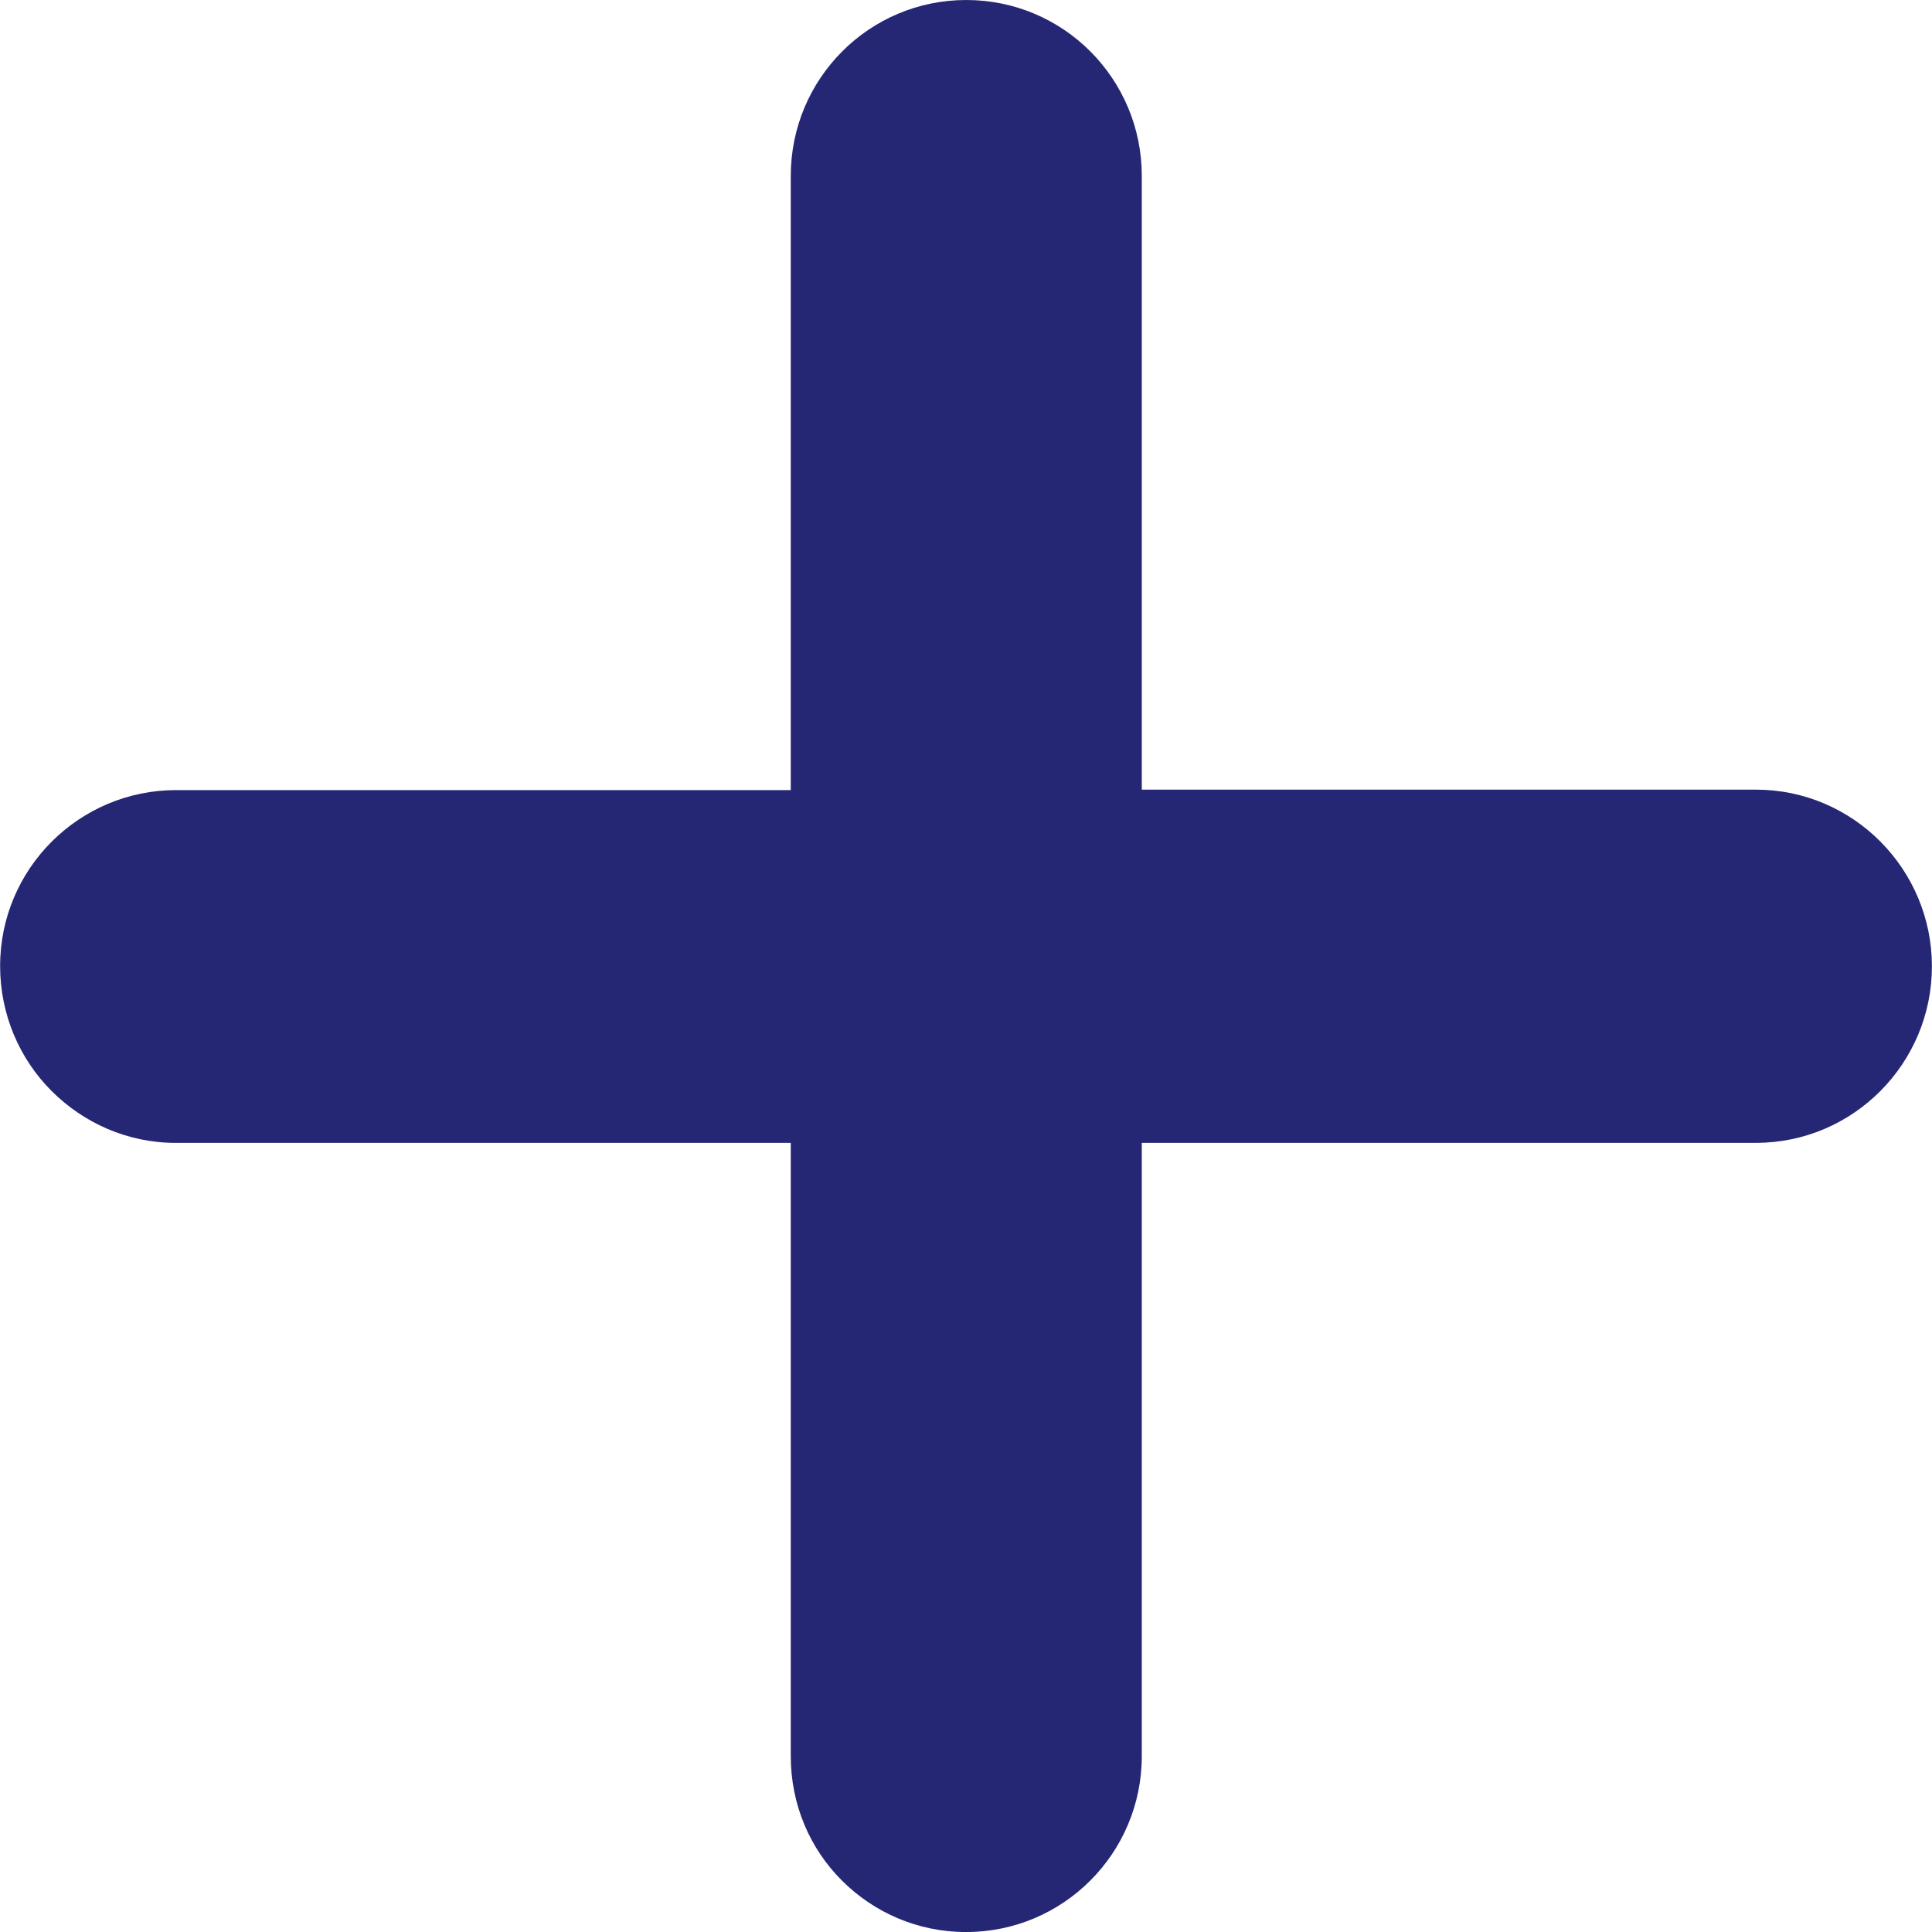
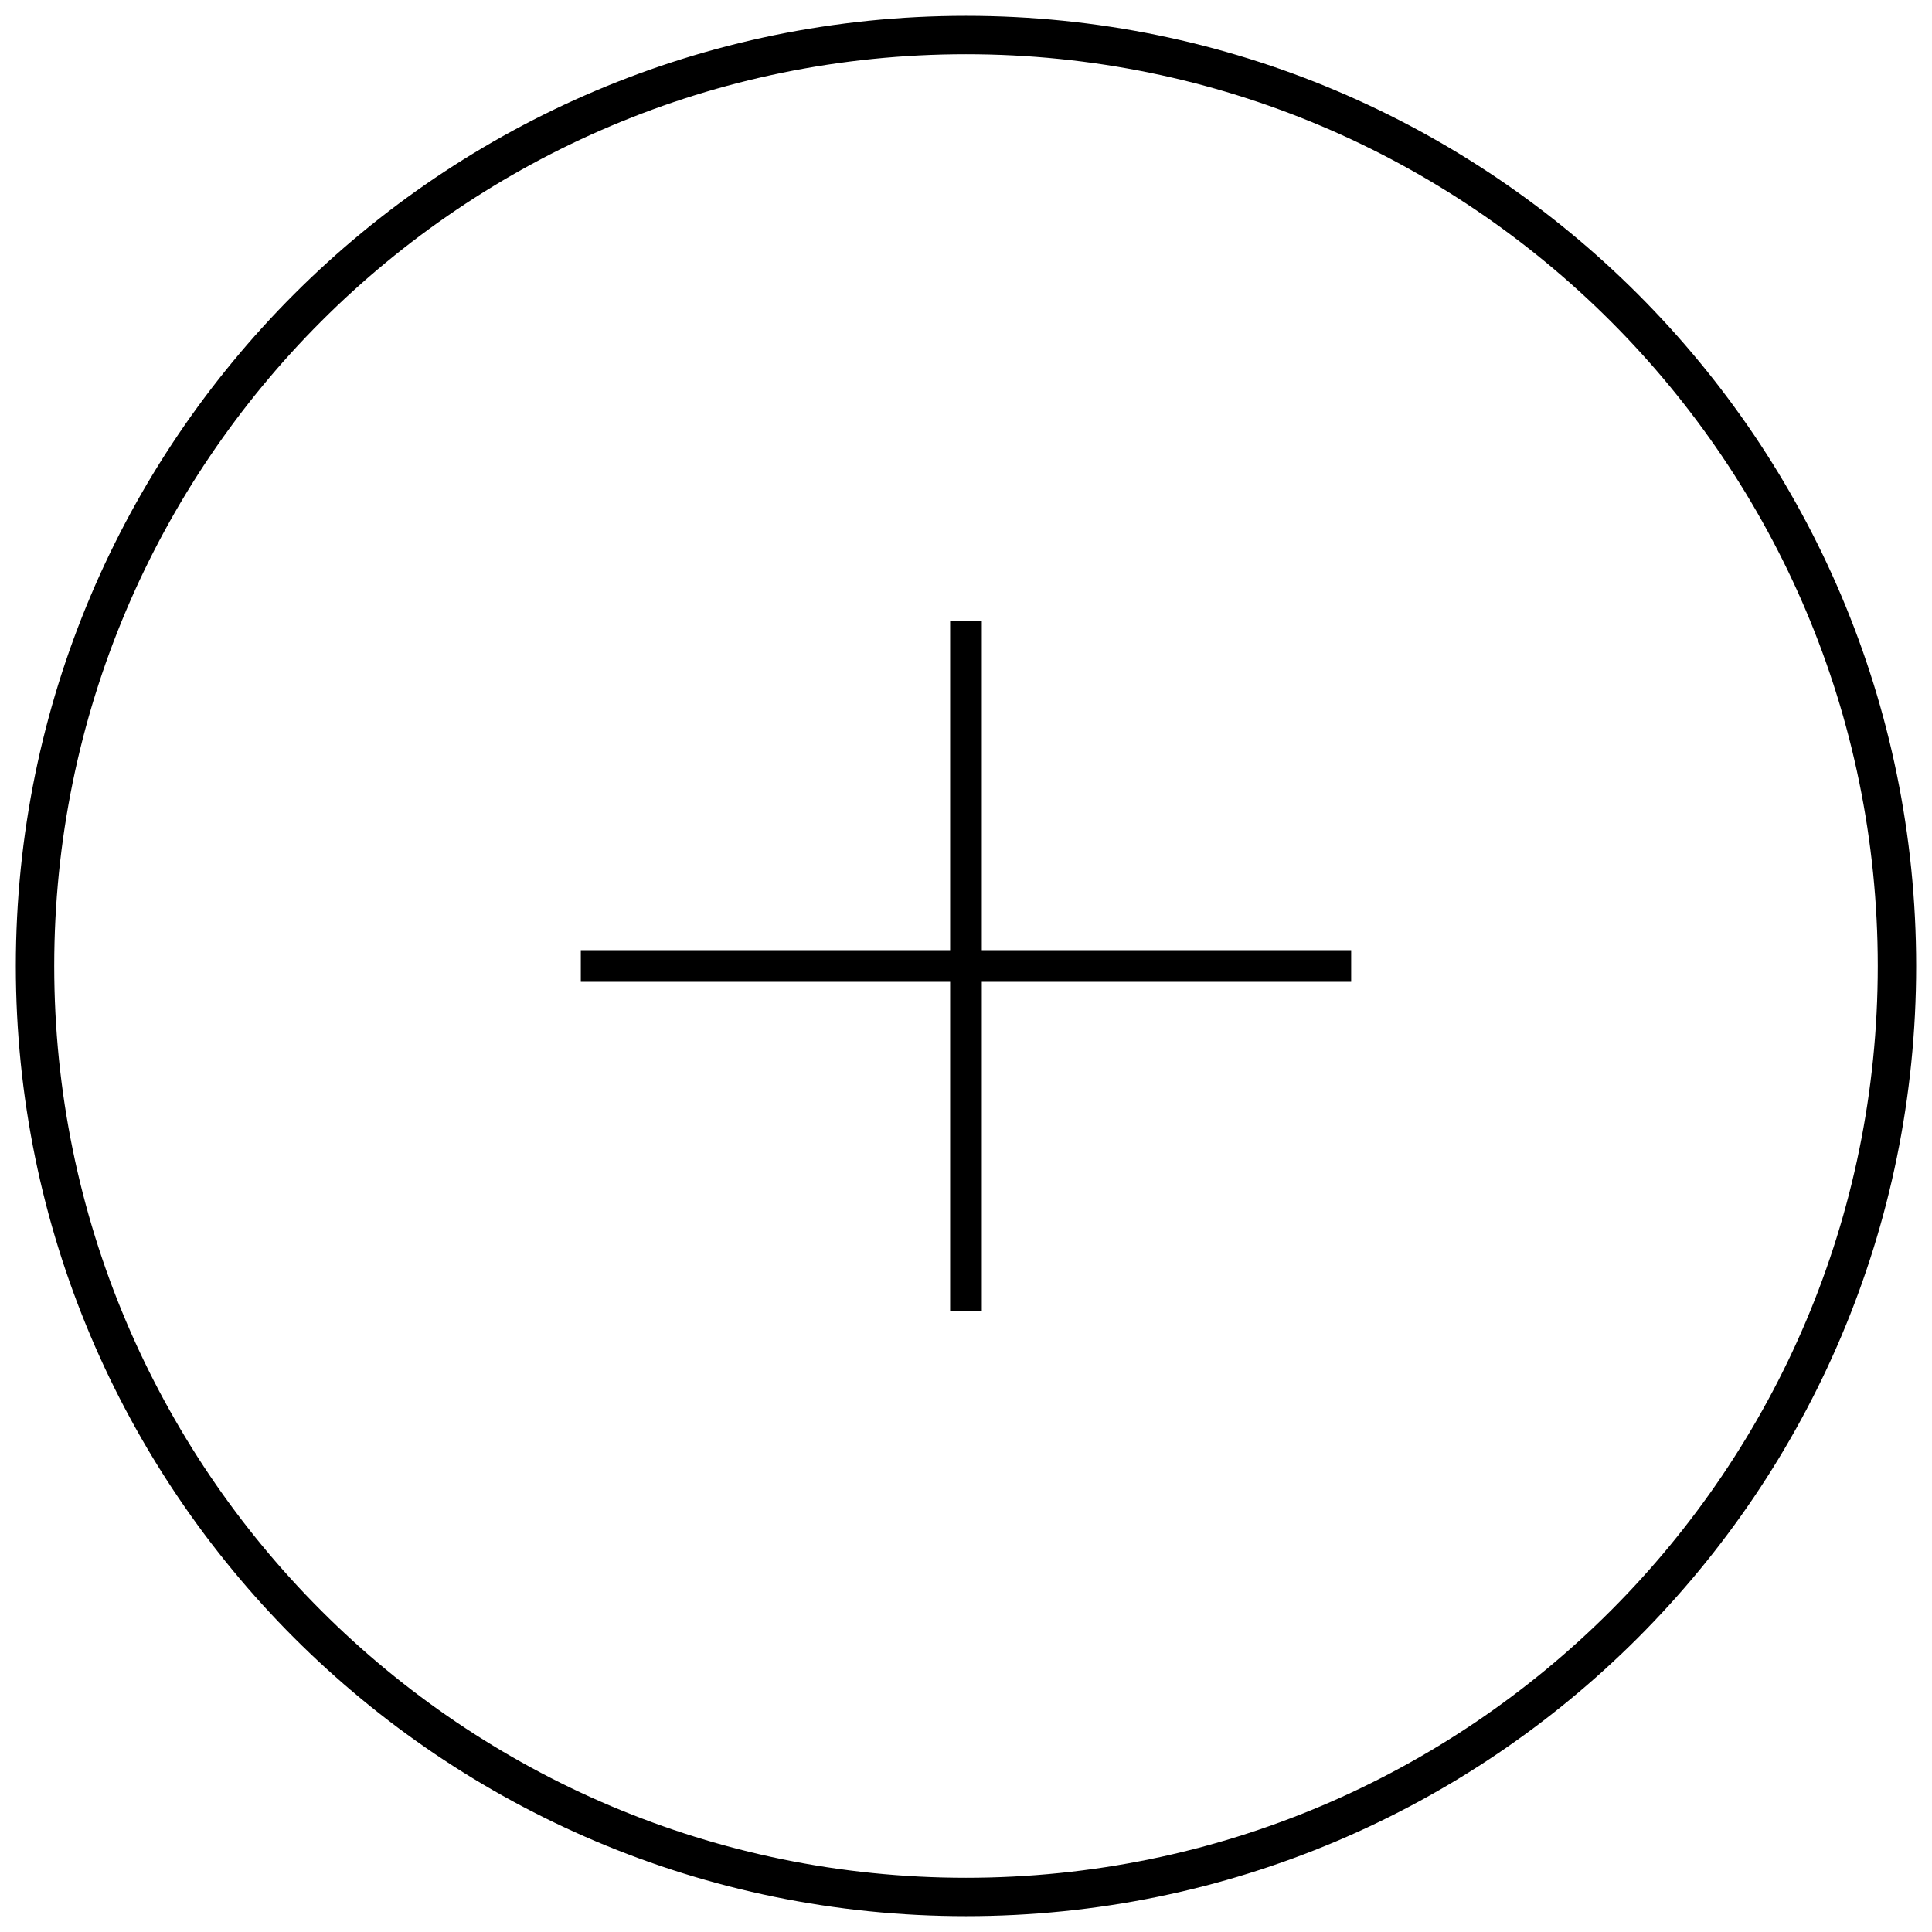
- <svg xmlns="http://www.w3.org/2000/svg" fill="#252774" version="1.1" id="Capa_1" width="800px" height="800px" viewBox="0 0 45.402 45.402" xml:space="preserve">
-   <g>
-     <path d="M41.267,18.557H26.832V4.134C26.832,1.851,24.99,0,22.707,0c-2.283,0-4.124,1.851-4.124,4.135v14.432H4.141   c-2.283,0-4.139,1.851-4.138,4.135c-0.001,1.141,0.46,2.187,1.207,2.934c0.748,0.749,1.78,1.222,2.92,1.222h14.453V41.27   c0,1.142,0.453,2.176,1.201,2.922c0.748,0.748,1.777,1.211,2.919,1.211c2.282,0,4.129-1.851,4.129-4.133V26.857h14.435   c2.283,0,4.134-1.867,4.133-4.15C45.399,20.425,43.548,18.557,41.267,18.557z" />
-   </g>
+ <svg xmlns="http://www.w3.org/2000/svg" width="61" height="61" viewBox="0 0 61 61" fill="none">
+   <rect x="1.106" y="1.106" width="58.788" height="58.788" rx="29.394" stroke="black" stroke-width="1.212" />
+   <path d="M30.499 19.605V30.5M30.499 41.395V30.5M30.499 30.5H18.338M30.499 30.5H42.661" stroke="black" />
</svg>
